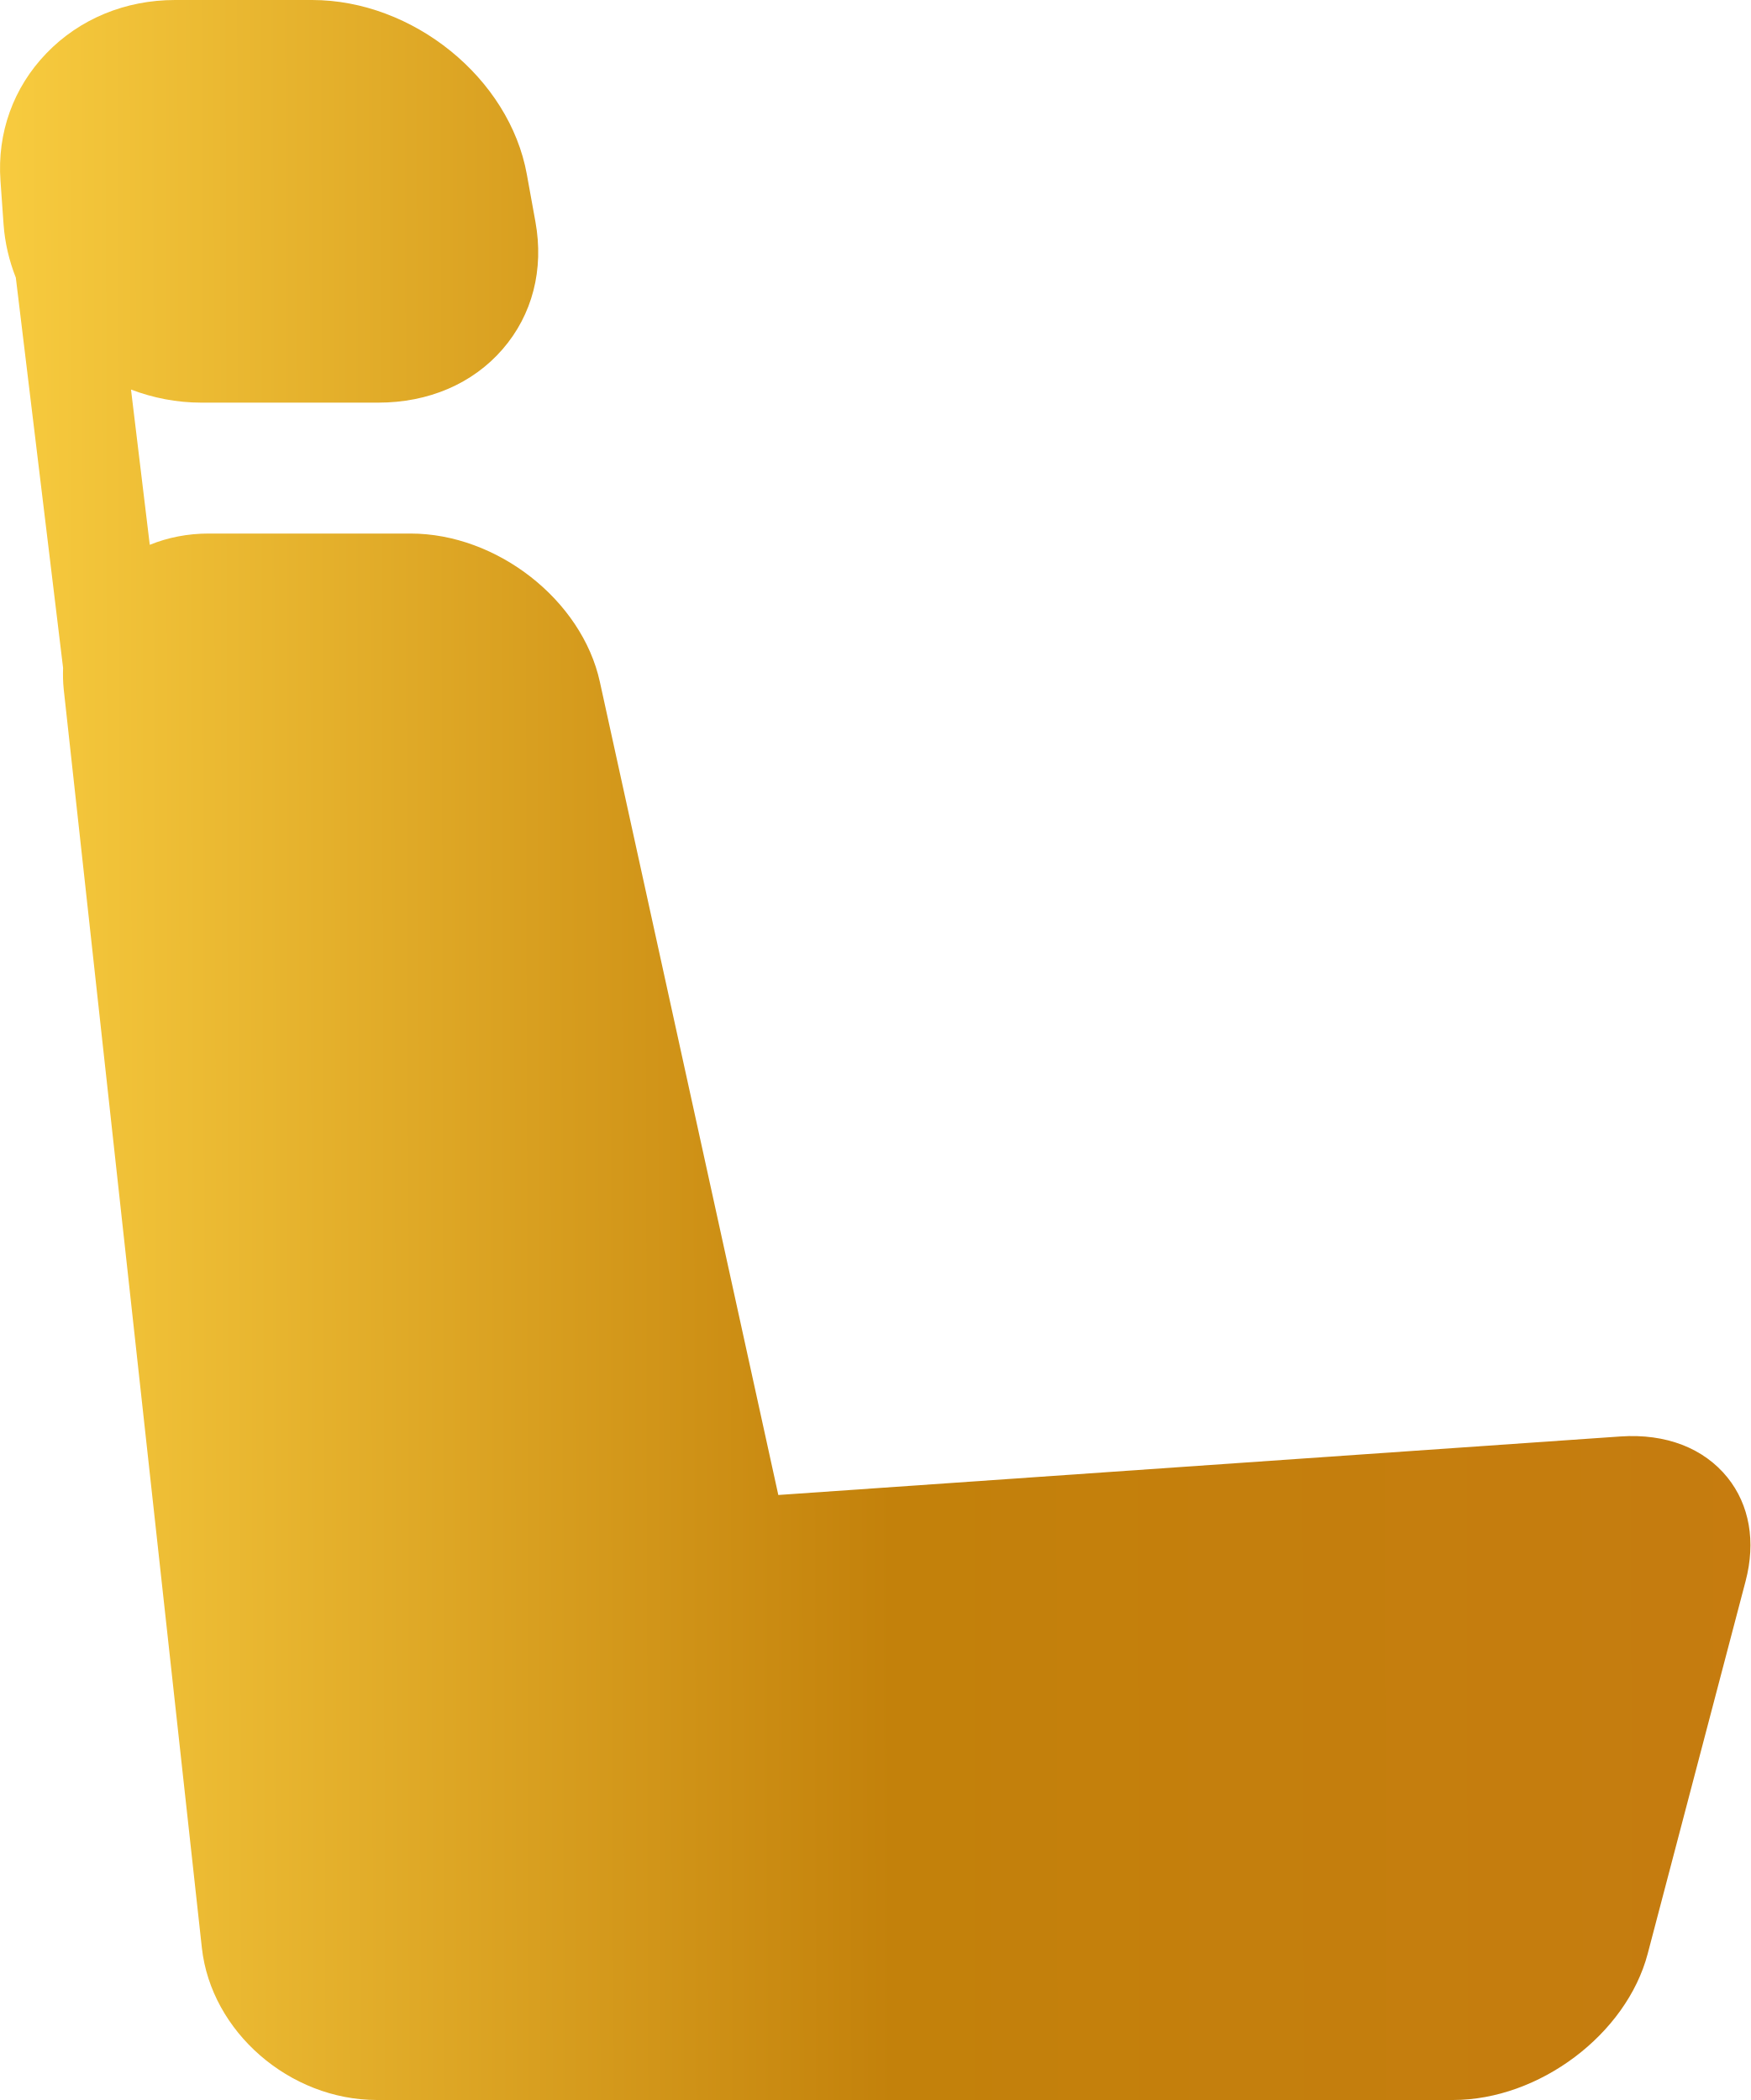
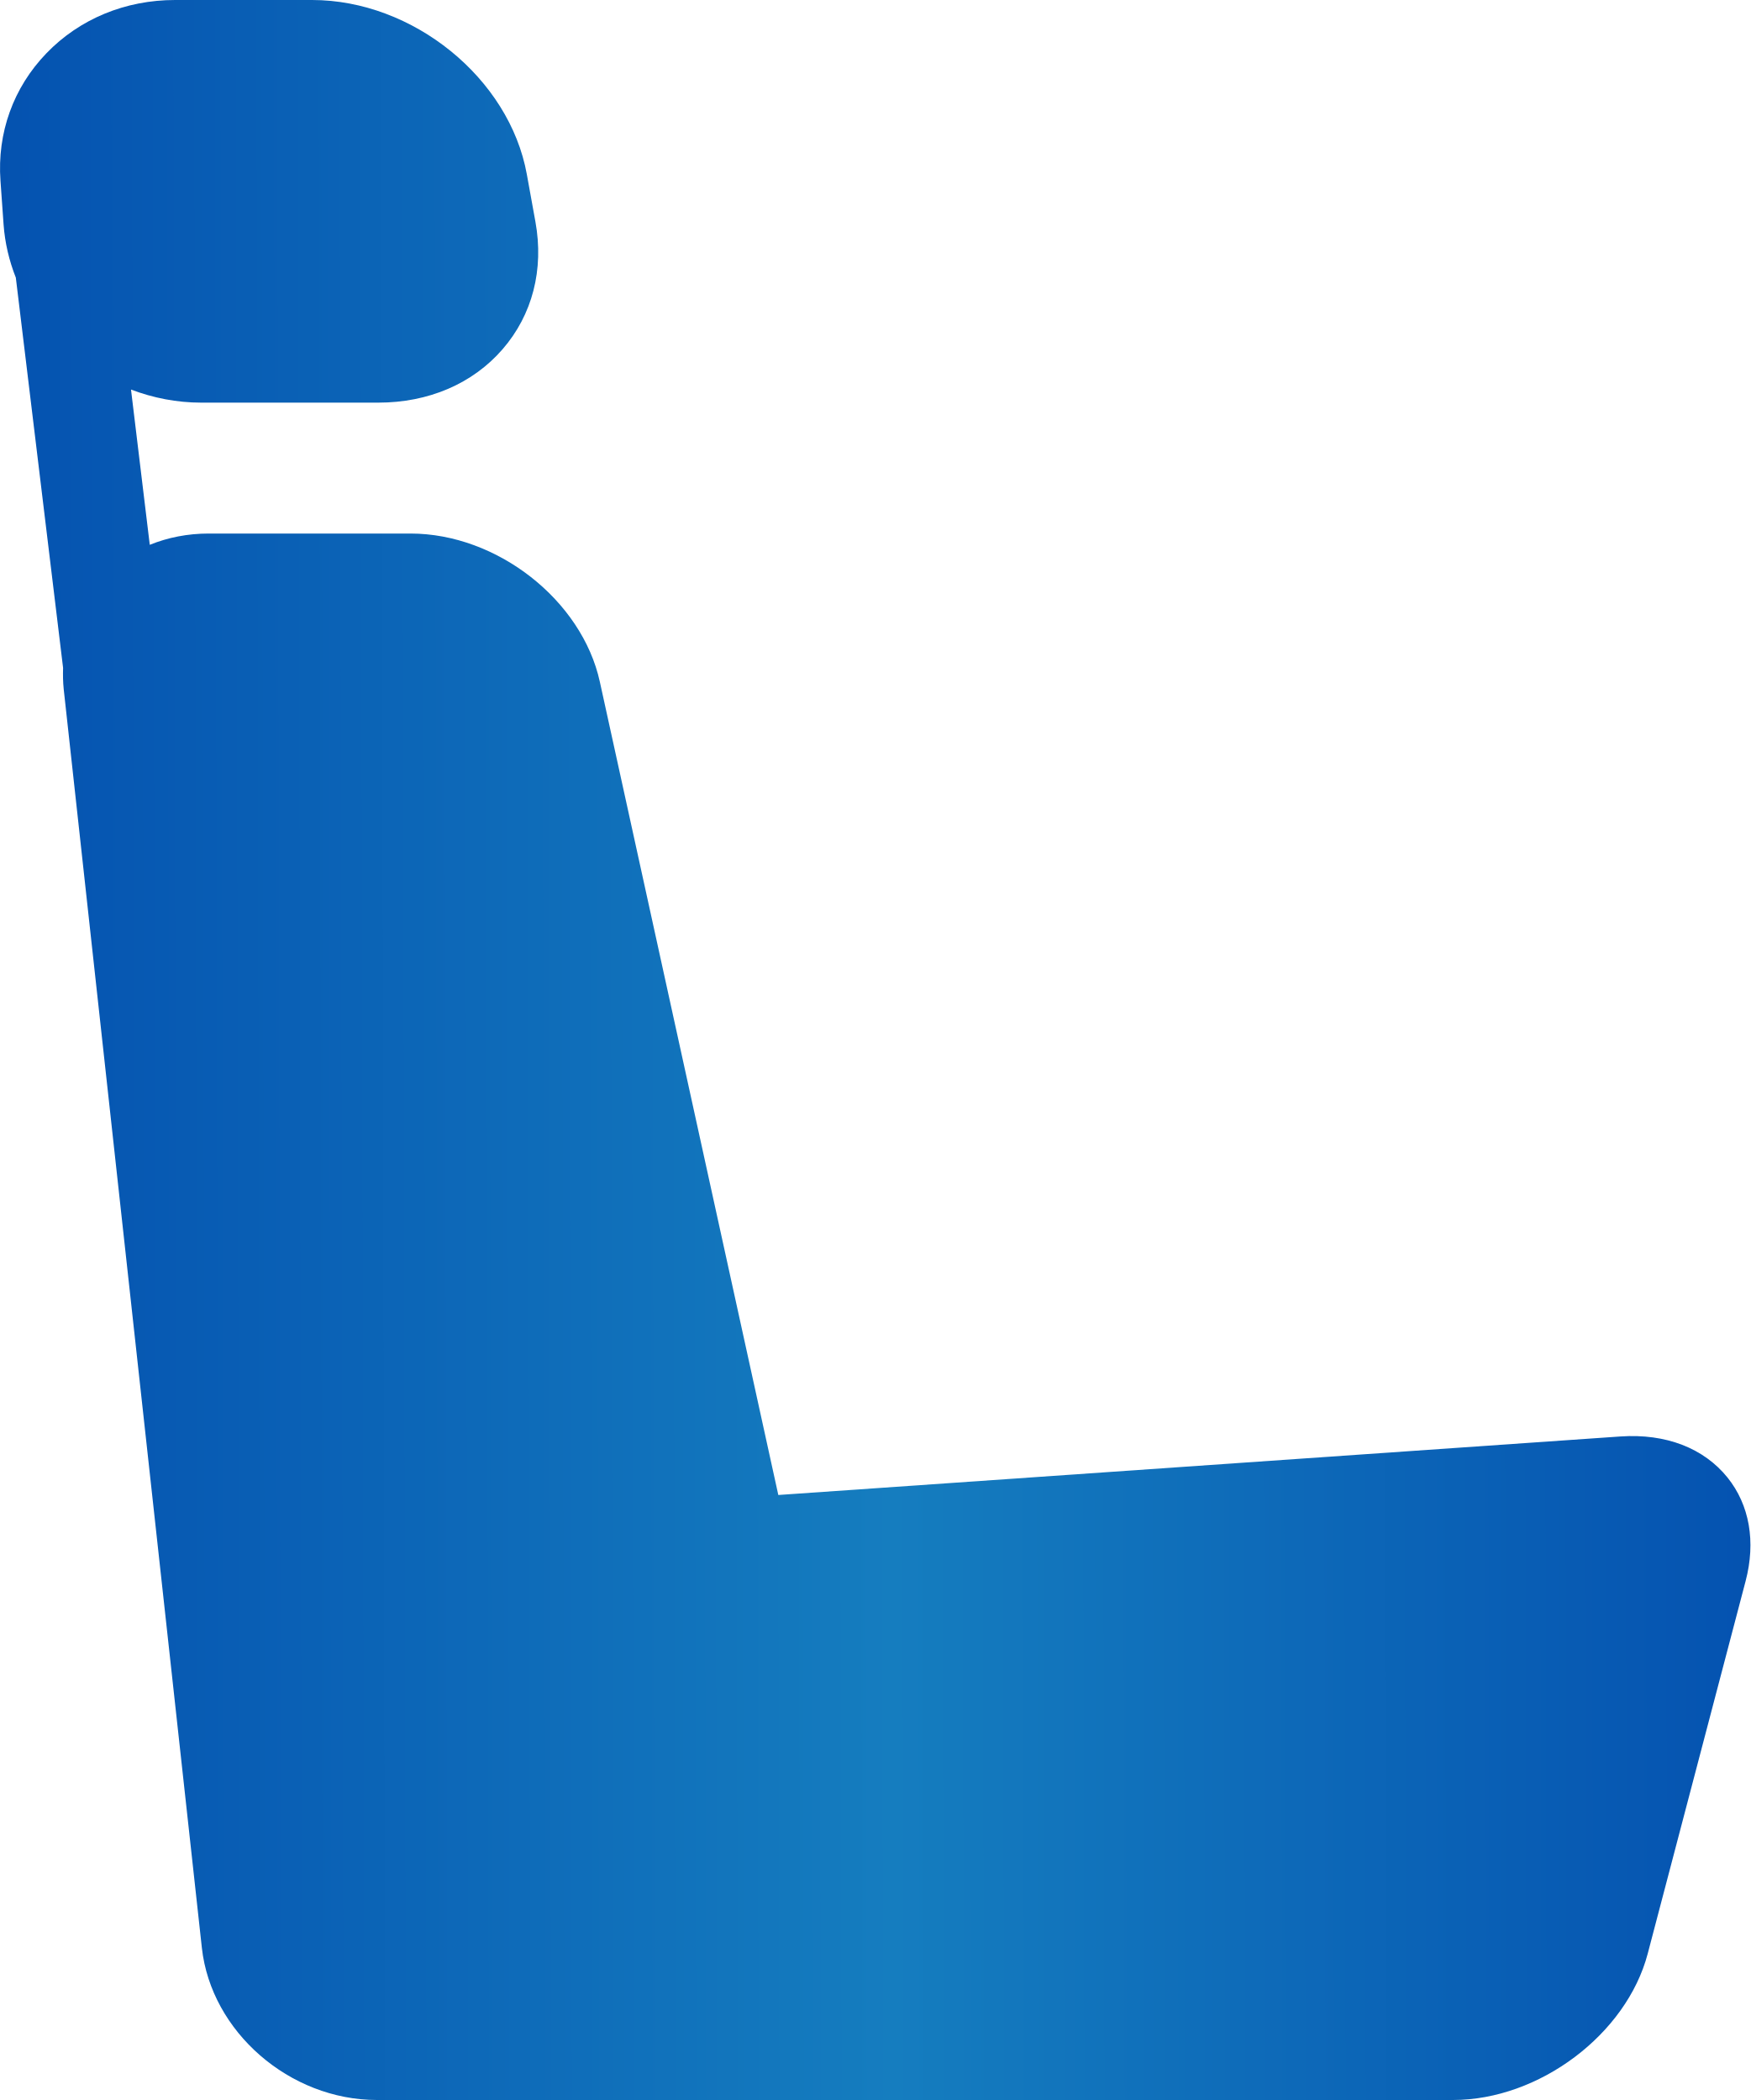
<svg xmlns="http://www.w3.org/2000/svg" width="25" height="30" viewBox="0 0 25 30" fill="none">
  <path d="M0.664 0.76C1.137 0.27 1.789 0 2.501 0H4.457C5.899 0 7.275 1.117 7.524 2.489L7.647 3.168C7.771 3.851 7.604 4.498 7.177 4.99C6.75 5.482 6.12 5.752 5.402 5.752H2.875C2.525 5.752 2.186 5.685 1.871 5.565L2.139 7.783C2.398 7.678 2.681 7.622 2.98 7.622H5.863C7.098 7.622 8.311 8.572 8.567 9.74L11.116 21.357L23.143 20.521C23.793 20.476 24.335 20.689 24.672 21.107C24.987 21.499 25.079 22.024 24.931 22.587L23.533 27.909C23.23 29.062 21.982 30 20.752 30H10.669H10.515H5.383C4.136 30 3.015 29.025 2.883 27.826L0.91 9.846C0.899 9.743 0.898 9.642 0.901 9.541L0.226 3.966C0.131 3.726 0.07 3.47 0.051 3.206L0.007 2.585C-0.043 1.899 0.19 1.251 0.664 0.76Z" fill="url(#paint0_linear_1_1057)" />
  <defs>
    <linearGradient id="paint0_linear_1_1057" x1="26.786" y1="13.846" x2="-1.786" y2="13.904" gradientUnits="userSpaceOnUse">
-       <stop stop-color="#C67B10" />
-       <stop offset="0.492" stop-color="#C3810B" />
-       <stop offset="1" stop-color="#FFD646" />
+       <stop stop-color="#024CAE" />
+       <stop offset="0.492" stop-color="#157DBF" />
+       <stop offset="1" stop-color="#024CAE" />
    </linearGradient>
  </defs>
</svg>
